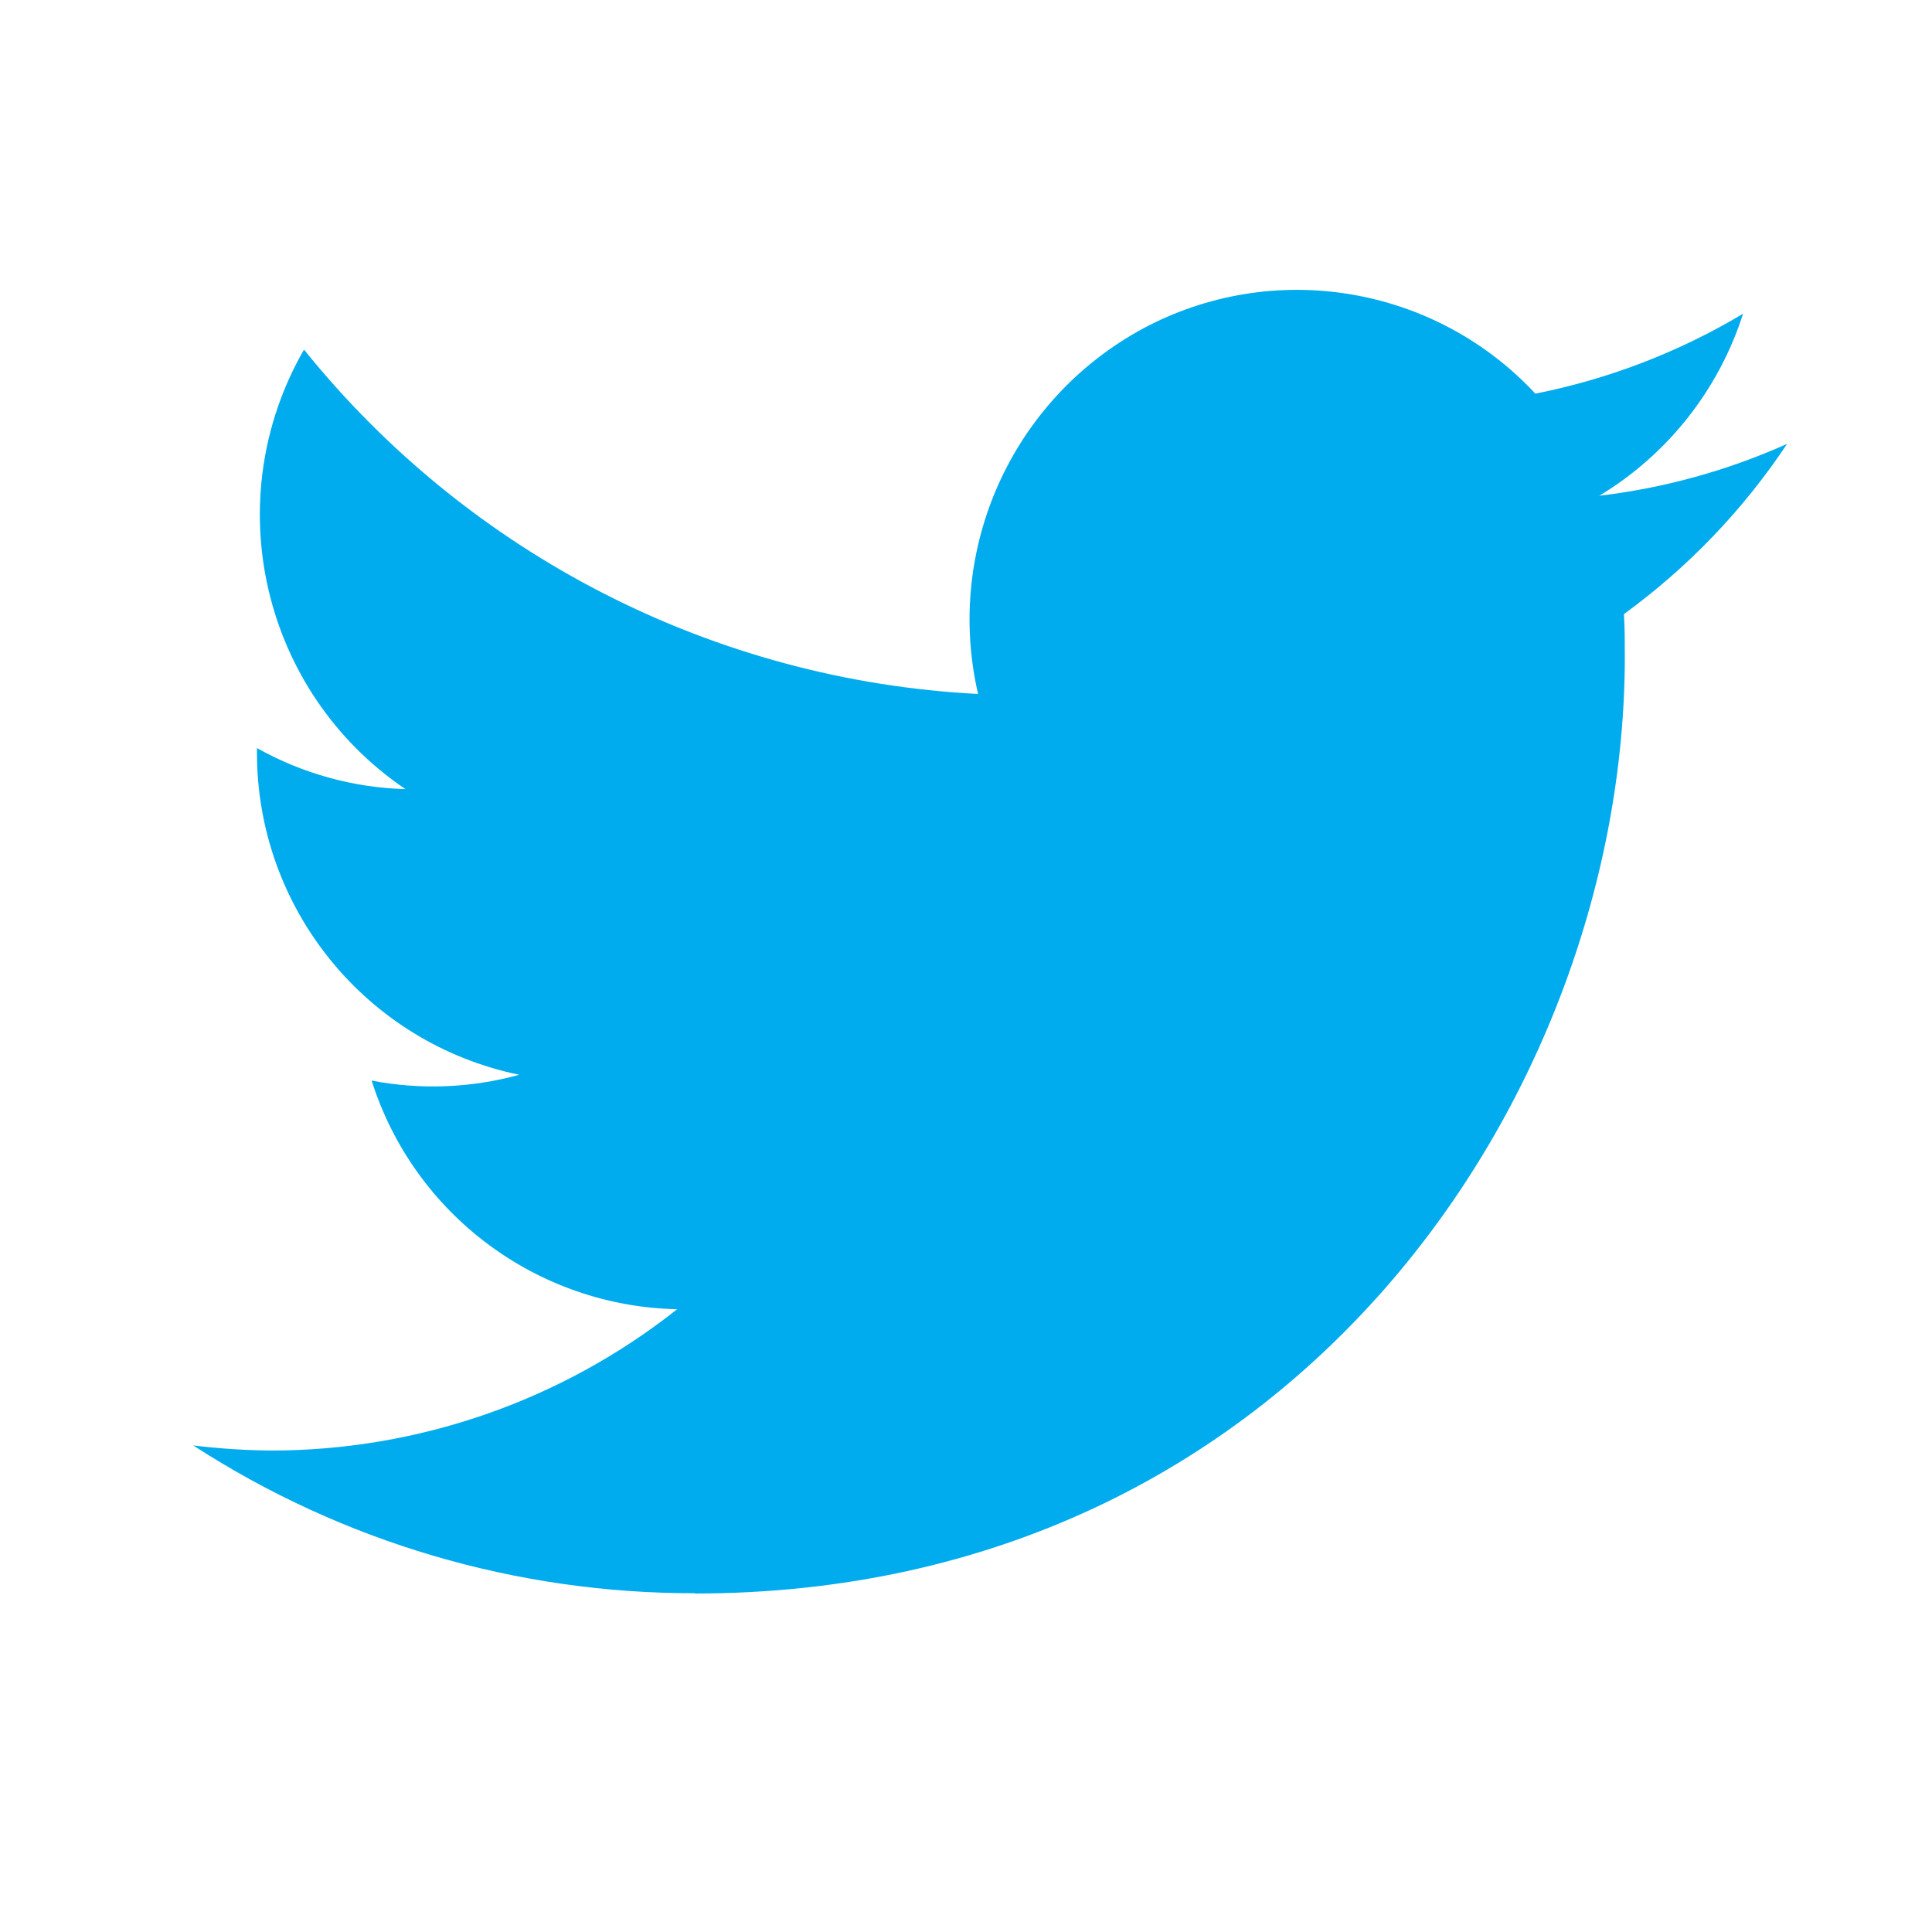
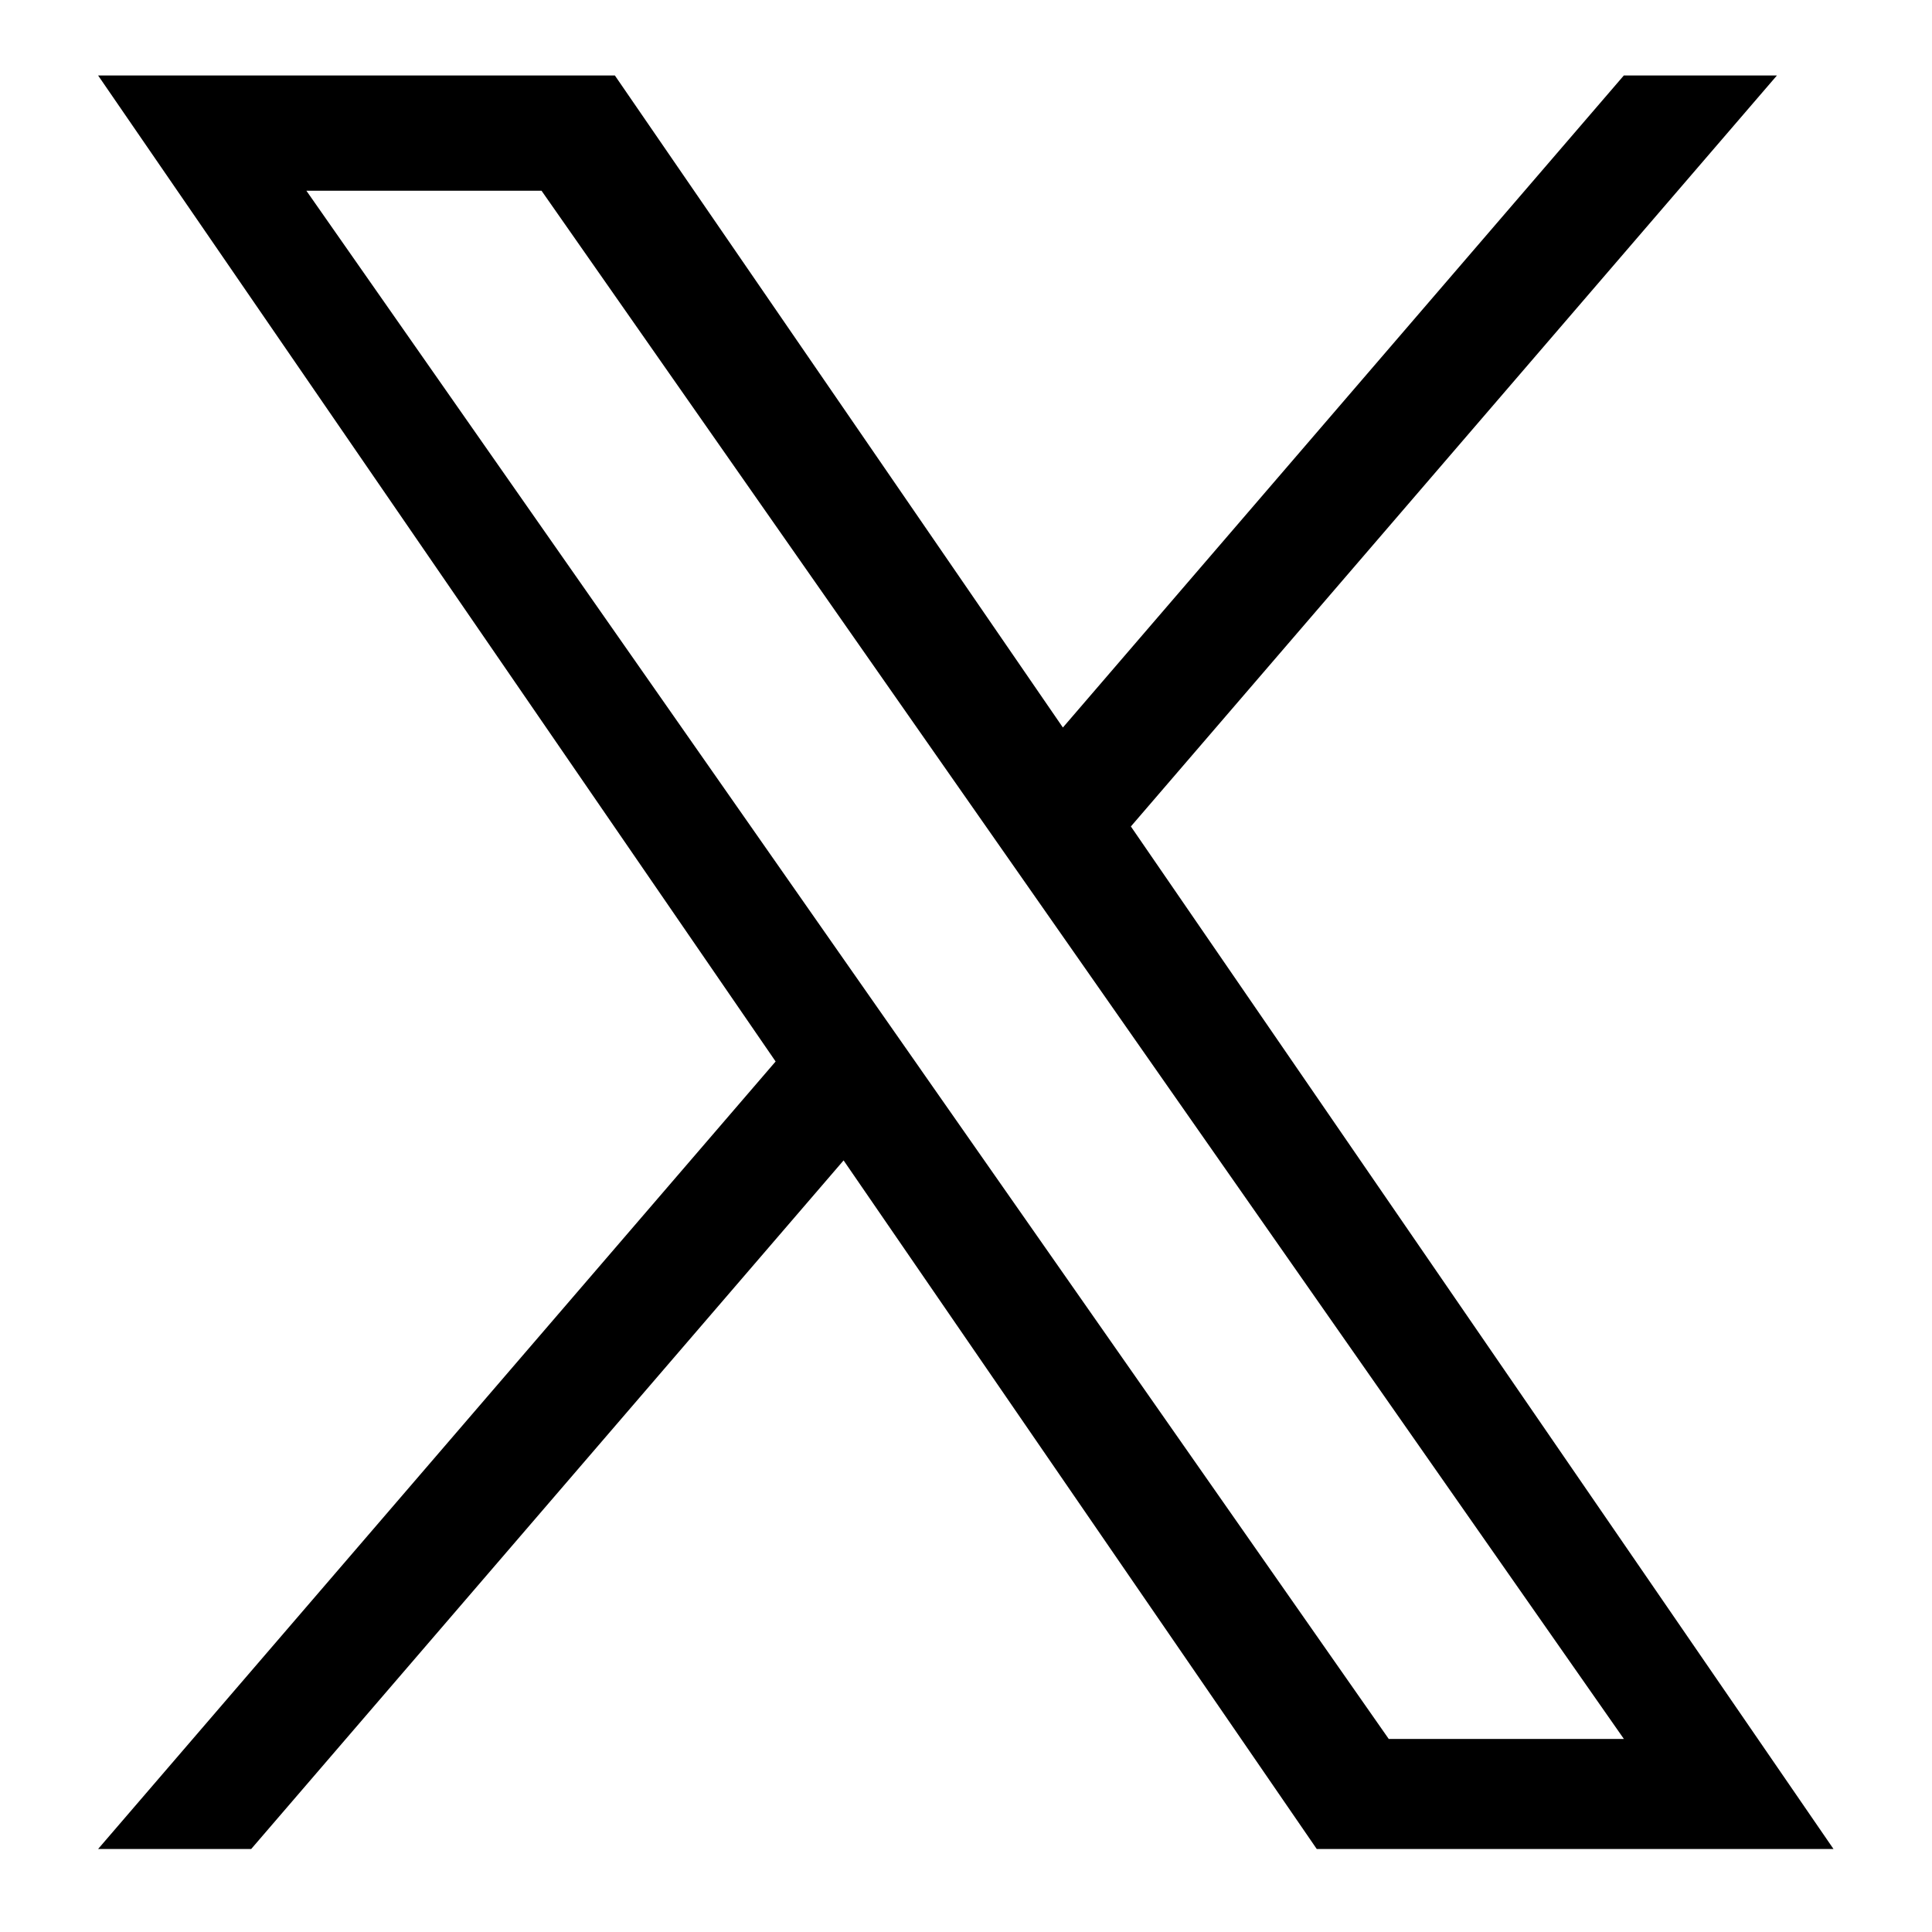
- <svg xmlns="http://www.w3.org/2000/svg" width="20" height="20" viewBox="0 0 20 20">
-   <path fill="#00aced" d="M7.19 16.496c6.225 0 9.63-5.194 9.63-9.699 0-.147 0-.294-.009-.44A6.914 6.914 0 0 0 18.5 4.595a6.682 6.682 0 0 1-1.944.537 3.414 3.414 0 0 0 1.488-1.884 6.749 6.749 0 0 1-2.15.827 3.372 3.372 0 0 0-4.067-.671 3.424 3.424 0 0 0-1.702 3.78 9.591 9.591 0 0 1-6.978-3.565 3.43 3.43 0 0 0 1.05 4.55 3.332 3.332 0 0 1-1.537-.425v.041a3.403 3.403 0 0 0 2.715 3.341 3.35 3.35 0 0 1-1.528.06 3.392 3.392 0 0 0 3.163 2.367 6.777 6.777 0 0 1-4.204 1.463A7.226 7.226 0 0 1 2 14.963a9.52 9.52 0 0 0 5.19 1.53" />
+ <svg xmlns="http://www.w3.org/2000/svg" width="256" height="256" viewBox="0 0 256 256" fill="none">
+   <path d="M149.85 109.506L235.453 10H215.167L140.838 96.4L81.472 10H13L102.774 140.652L13 245H33.286L111.78 153.759L174.475 245H242.947L149.845 109.506H149.85ZM122.065 141.803L112.969 128.793L40.596 25.271H71.754L130.16 108.817L139.256 121.827L215.177 230.423H184.018L122.065 141.808V141.803Z" fill="black" />
</svg>
